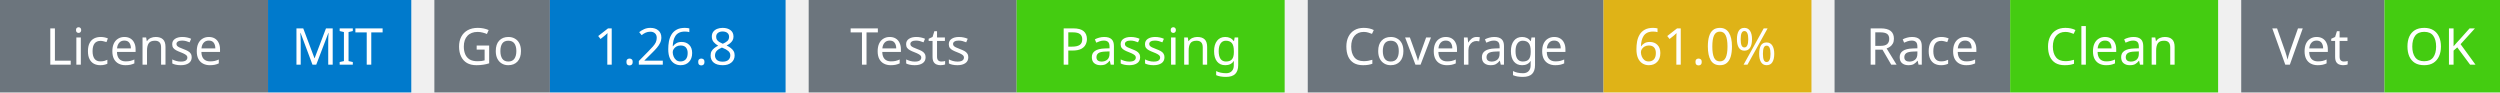
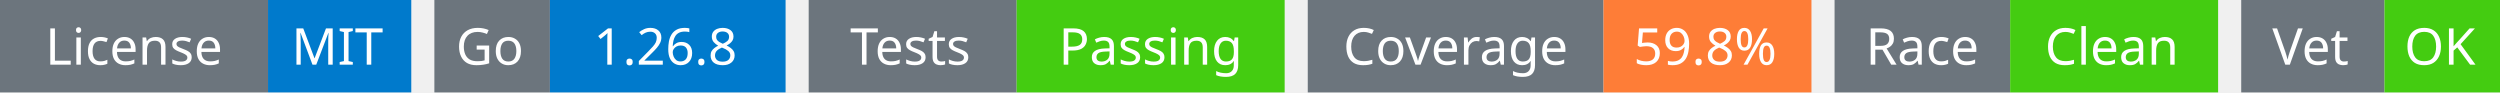
<svg xmlns="http://www.w3.org/2000/svg" width="541" height="20" viewBox="0 0 541 20">
  <g transform="translate(0, 0)">
    <rect x="0" y="0" width="58" height="20" fill="#6c757d" />
    <rect x="58" y="0" width="31" height="20" fill="#007acc" />
    <text x="29" y="14" text-anchor="middle" font-family="sans-serif" font-size="11" fill="white">License</text>
    <text x="73" y="14" text-anchor="middle" font-family="sans-serif" font-size="11" fill="white">MIT</text>
  </g>
  <g transform="translate(94, 0)">
    <rect x="0" y="0" width="25" height="20" fill="#6c757d" />
    <rect x="25" y="0" width="51" height="20" fill="#007acc" />
    <text x="12" y="14" text-anchor="middle" font-family="sans-serif" font-size="11" fill="white">Go</text>
    <text x="50" y="14" text-anchor="middle" font-family="sans-serif" font-size="11" fill="white">1.26.8</text>
  </g>
  <g transform="translate(175, 0)">
    <rect x="0" y="0" width="45" height="20" fill="#6c757d" />
    <rect x="45" y="0" width="58" height="20" fill="#4c1" />
    <text x="22" y="14" text-anchor="middle" font-family="sans-serif" font-size="11" fill="white">Tests</text>
    <text x="74" y="14" text-anchor="middle" font-family="sans-serif" font-size="11" fill="white">Passing</text>
  </g>
  <g transform="translate(283, 0)">
    <rect x="0" y="0" width="64" height="20" fill="#6c757d" />
-     <rect x="64" y="0" width="45" height="20" fill="#dfb317" />
+     <rect x="64" y="0" width="45" height="20" fill="#fe7d37" />
    <text x="32" y="14" text-anchor="middle" font-family="sans-serif" font-size="11" fill="white">Coverage</text>
-     <text x="86" y="14" text-anchor="middle" font-family="sans-serif" font-size="11" fill="white">61.0%</text>
+     <text x="86" y="14" text-anchor="middle" font-family="sans-serif" font-size="11" fill="white">59.8%</text>
  </g>
  <g transform="translate(397, 0)">
    <rect x="0" y="0" width="38" height="20" fill="#6c757d" />
    <rect x="38" y="0" width="45" height="20" fill="#4c1" />
    <text x="19" y="14" text-anchor="middle" font-family="sans-serif" font-size="11" fill="white">Race</text>
    <text x="60" y="14" text-anchor="middle" font-family="sans-serif" font-size="11" fill="white">Clean</text>
  </g>
  <g transform="translate(485, 0)">
    <rect x="0" y="0" width="31" height="20" fill="#6c757d" />
    <rect x="31" y="0" width="25" height="20" fill="#4c1" />
    <text x="15" y="14" text-anchor="middle" font-family="sans-serif" font-size="11" fill="white">Vet</text>
    <text x="43" y="14" text-anchor="middle" font-family="sans-serif" font-size="11" fill="white">OK</text>
  </g>
</svg>
